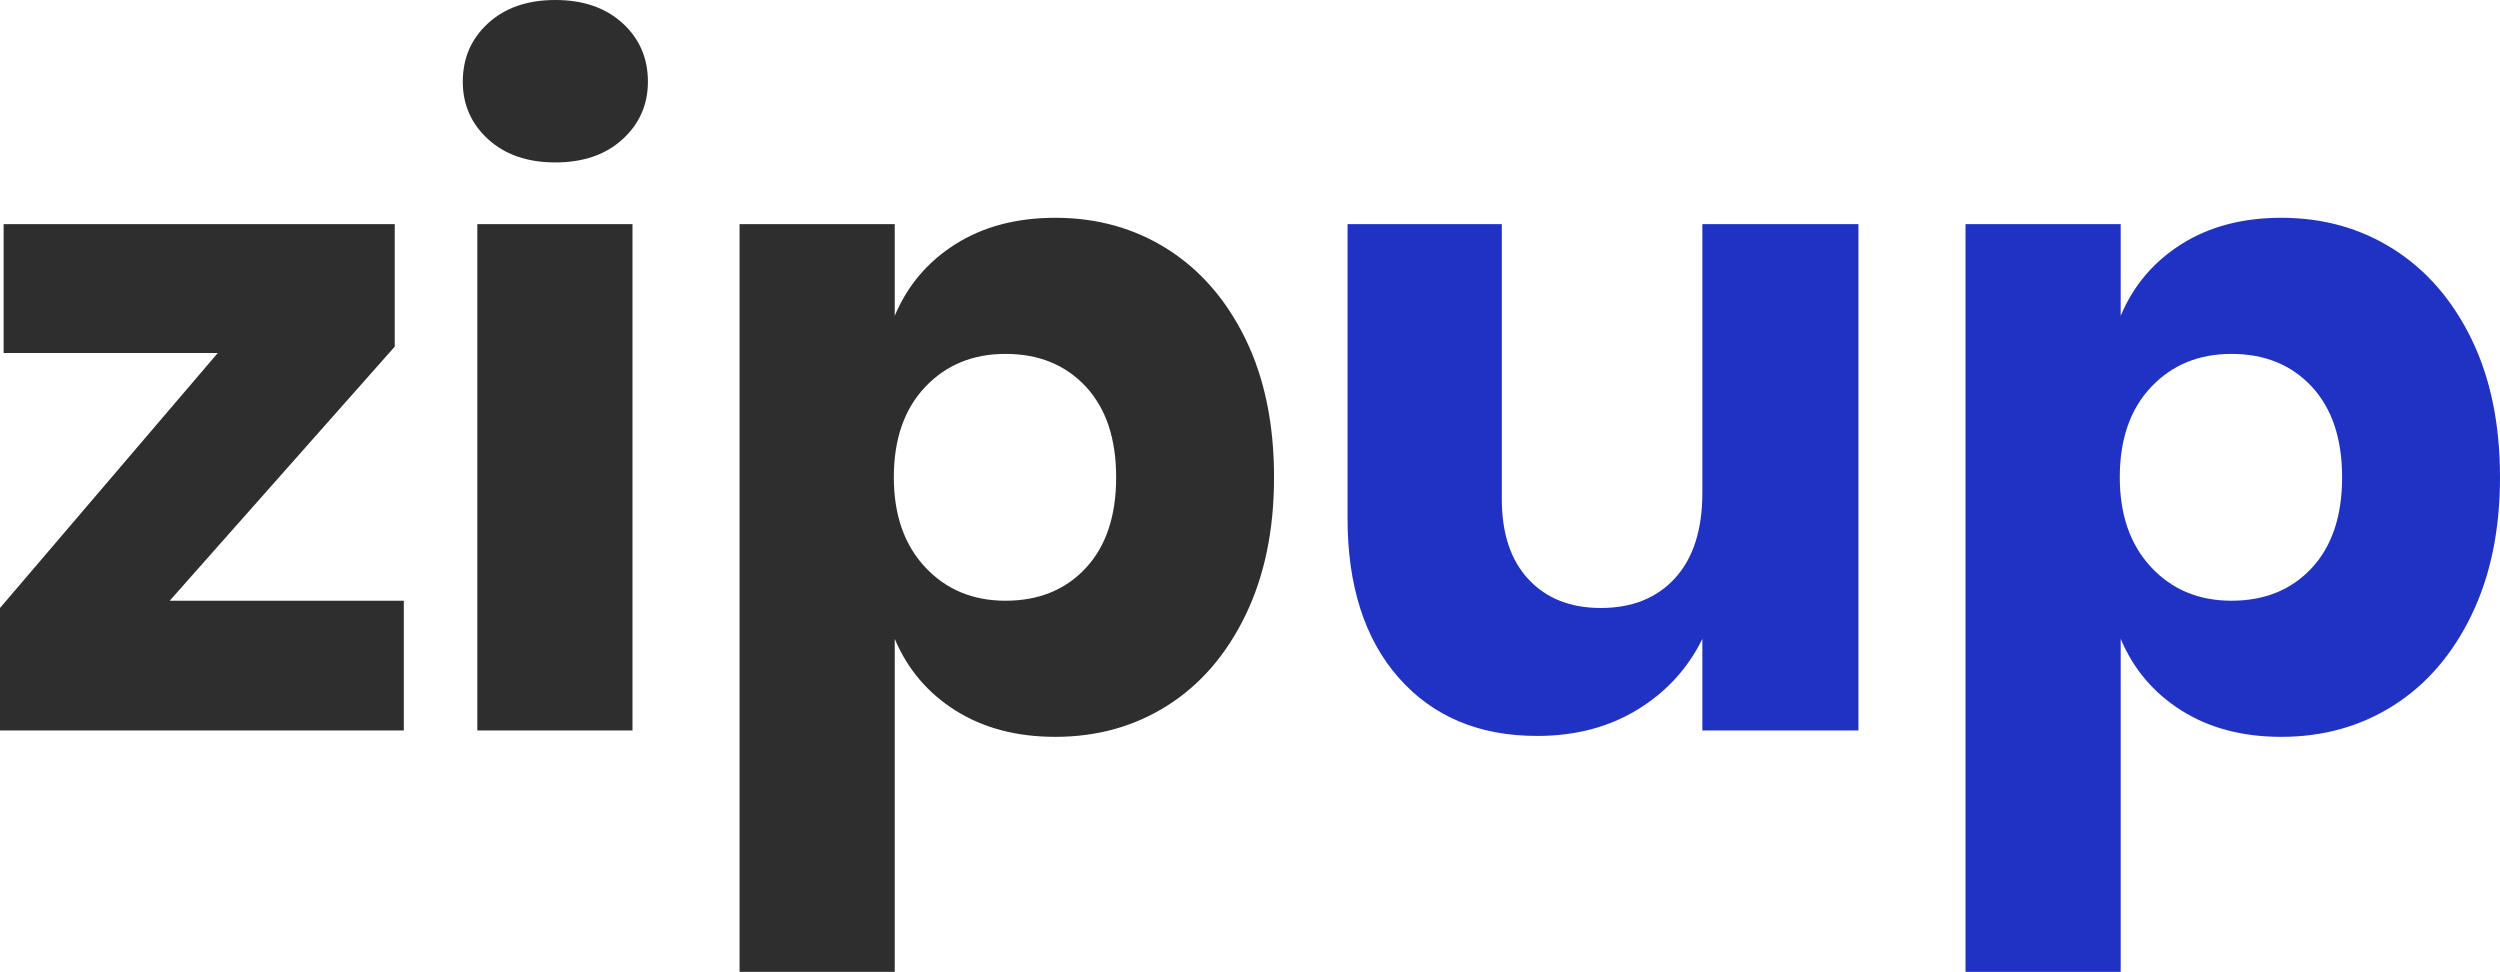
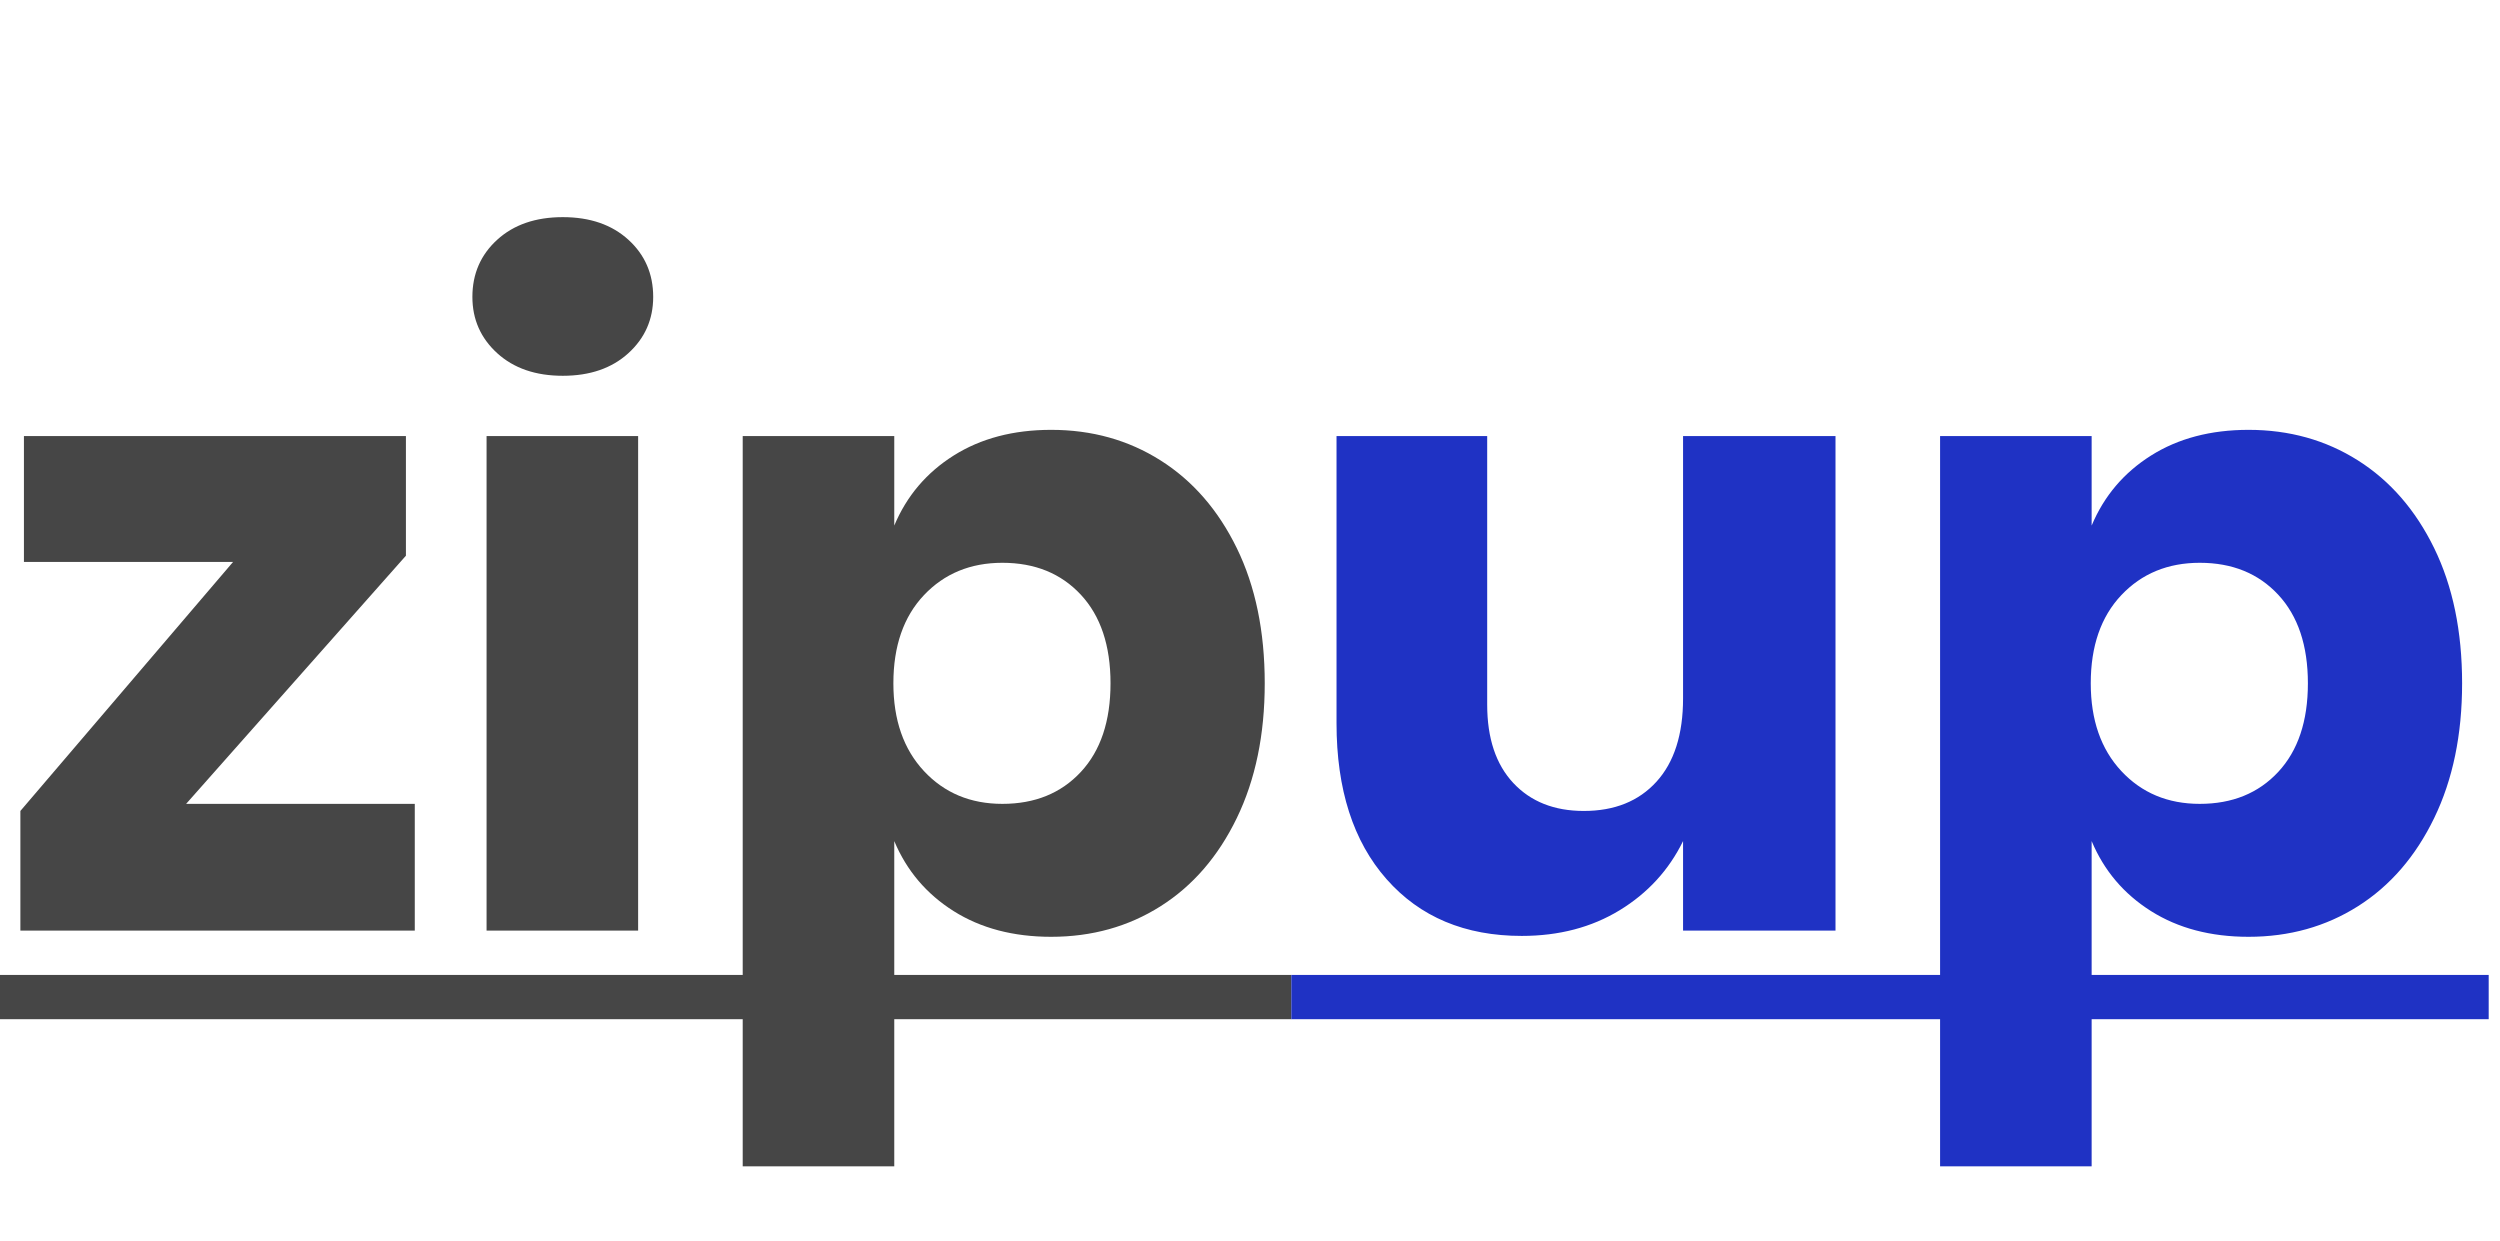
- <svg xmlns="http://www.w3.org/2000/svg" style="isolation:isolate" viewBox="198.541 108.415 184.585 71.757" width="184.585pt" height="71.757pt">
-   <g>
-     <path d=" M 324.233 124.964 L 335.757 124.964 L 335.757 162.35 L 324.233 162.35 L 324.233 155.583 L 324.233 155.583 Q 322.625 158.866 319.443 160.809 L 319.443 160.809 L 319.443 160.809 Q 316.26 162.752 312.039 162.752 L 312.039 162.752 L 312.039 162.752 Q 305.607 162.752 301.821 158.464 L 301.821 158.464 L 301.821 158.464 Q 298.036 154.176 298.036 146.672 L 298.036 146.672 L 298.036 124.964 L 309.426 124.964 L 309.426 145.265 L 309.426 145.265 Q 309.426 149.084 311.403 151.195 L 311.403 151.195 L 311.403 151.195 Q 313.379 153.305 316.729 153.305 L 316.729 153.305 L 316.729 153.305 Q 320.213 153.305 322.223 151.094 L 322.223 151.094 L 322.223 151.094 Q 324.233 148.883 324.233 144.796 L 324.233 144.796 L 324.233 124.964 L 324.233 124.964 Z  M 366.979 124.495 L 366.979 124.495 Q 371.602 124.495 375.254 126.807 L 375.254 126.807 L 375.254 126.807 Q 378.905 129.118 381.016 133.44 L 381.016 133.44 L 381.016 133.44 Q 383.126 137.761 383.126 143.657 L 383.126 143.657 L 383.126 143.657 Q 383.126 149.486 381.016 153.841 L 381.016 153.841 L 381.016 153.841 Q 378.905 158.196 375.254 160.508 L 375.254 160.508 L 375.254 160.508 Q 371.602 162.819 366.979 162.819 L 366.979 162.819 L 366.979 162.819 Q 362.691 162.819 359.609 160.876 L 359.609 160.876 L 359.609 160.876 Q 356.527 158.933 355.12 155.583 L 355.12 155.583 L 355.12 180.172 L 343.663 180.172 L 343.663 124.964 L 355.12 124.964 L 355.12 131.731 L 355.12 131.731 Q 356.527 128.381 359.609 126.438 L 359.609 126.438 L 359.609 126.438 Q 362.691 124.495 366.979 124.495 L 366.979 124.495 L 366.979 124.495 Z  M 363.294 134.545 L 363.294 134.545 Q 359.676 134.545 357.365 136.991 L 357.365 136.991 L 357.365 136.991 Q 355.053 139.436 355.053 143.657 L 355.053 143.657 L 355.053 143.657 Q 355.053 147.811 357.365 150.29 L 357.365 150.29 L 357.365 150.29 Q 359.676 152.769 363.294 152.769 L 363.294 152.769 L 363.294 152.769 Q 366.979 152.769 369.223 150.357 L 369.223 150.357 L 369.223 150.357 Q 371.468 147.945 371.468 143.657 L 371.468 143.657 L 371.468 143.657 Q 371.468 139.369 369.223 136.957 L 369.223 136.957 L 369.223 136.957 Q 366.979 134.545 363.294 134.545 L 363.294 134.545 L 363.294 134.545 Z " fill="rgb(31,50,196)" />
-     <path d=" M 227.686 134.009 L 211.07 152.769 L 228.356 152.769 L 228.356 162.35 L 198.541 162.35 L 198.541 153.305 L 214.621 134.478 L 198.809 134.478 L 198.809 124.964 L 227.686 124.964 L 227.686 134.009 L 227.686 134.009 Z  M 232.711 114.445 L 232.711 114.445 Q 232.711 111.832 234.587 110.124 L 234.587 110.124 L 234.587 110.124 Q 236.463 108.415 239.545 108.415 L 239.545 108.415 L 239.545 108.415 Q 242.627 108.415 244.503 110.124 L 244.503 110.124 L 244.503 110.124 Q 246.379 111.832 246.379 114.445 L 246.379 114.445 L 246.379 114.445 Q 246.379 116.991 244.503 118.7 L 244.503 118.7 L 244.503 118.7 Q 242.627 120.408 239.545 120.408 L 239.545 120.408 L 239.545 120.408 Q 236.463 120.408 234.587 118.7 L 234.587 118.7 L 234.587 118.7 Q 232.711 116.991 232.711 114.445 L 232.711 114.445 L 232.711 114.445 Z  M 233.783 124.964 L 245.24 124.964 L 245.24 162.35 L 233.783 162.35 L 233.783 124.964 L 233.783 124.964 Z  M 276.462 124.495 L 276.462 124.495 Q 281.085 124.495 284.737 126.807 L 284.737 126.807 L 284.737 126.807 Q 288.388 129.118 290.499 133.44 L 290.499 133.44 L 290.499 133.44 Q 292.609 137.761 292.609 143.657 L 292.609 143.657 L 292.609 143.657 Q 292.609 149.486 290.499 153.841 L 290.499 153.841 L 290.499 153.841 Q 288.388 158.196 284.737 160.508 L 284.737 160.508 L 284.737 160.508 Q 281.085 162.819 276.462 162.819 L 276.462 162.819 L 276.462 162.819 Q 272.174 162.819 269.092 160.876 L 269.092 160.876 L 269.092 160.876 Q 266.01 158.933 264.603 155.583 L 264.603 155.583 L 264.603 180.172 L 253.146 180.172 L 253.146 124.964 L 264.603 124.964 L 264.603 131.731 L 264.603 131.731 Q 266.01 128.381 269.092 126.438 L 269.092 126.438 L 269.092 126.438 Q 272.174 124.495 276.462 124.495 L 276.462 124.495 L 276.462 124.495 Z  M 272.777 134.545 L 272.777 134.545 Q 269.159 134.545 266.847 136.991 L 266.847 136.991 L 266.847 136.991 Q 264.536 139.436 264.536 143.657 L 264.536 143.657 L 264.536 143.657 Q 264.536 147.811 266.847 150.29 L 266.847 150.29 L 266.847 150.29 Q 269.159 152.769 272.777 152.769 L 272.777 152.769 L 272.777 152.769 Q 276.462 152.769 278.707 150.357 L 278.707 150.357 L 278.707 150.357 Q 280.951 147.945 280.951 143.657 L 280.951 143.657 L 280.951 143.657 Q 280.951 139.369 278.707 136.957 L 278.707 136.957 L 278.707 136.957 Q 276.462 134.545 272.777 134.545 L 272.777 134.545 L 272.777 134.545 Z " fill="rgb(46,46,46)" />
-   </g>
+ <svg xmlns="http://www.w3.org/2000/svg" style="isolation:isolate" viewBox="178 251.295 598 296.8" width="598pt" height="296.8pt">
+   <path d=" M 275.096 384.219 L 222.52 443.579 L 277.216 443.579 L 277.216 473.895 L 182.876 473.895 L 182.876 445.275 L 233.756 385.703 L 183.724 385.703 L 183.724 355.599 L 275.096 355.599 L 275.096 384.219 L 275.096 384.219 Z  M 290.996 322.315 L 290.996 322.315 Q 290.996 314.047 296.932 308.641 L 296.932 308.641 L 296.932 308.641 Q 302.868 303.235 312.62 303.235 L 312.62 303.235 L 312.62 303.235 Q 322.372 303.235 328.308 308.641 L 328.308 308.641 L 328.308 308.641 Q 334.244 314.047 334.244 322.315 L 334.244 322.315 L 334.244 322.315 Q 334.244 330.371 328.308 335.777 L 328.308 335.777 L 328.308 335.777 Q 322.372 341.183 312.62 341.183 L 312.62 341.183 L 312.62 341.183 Q 302.868 341.183 296.932 335.777 L 296.932 335.777 L 296.932 335.777 Q 290.996 330.371 290.996 322.315 L 290.996 322.315 L 290.996 322.315 Z  M 294.388 355.599 L 330.64 355.599 L 330.64 473.895 L 294.388 473.895 L 294.388 355.599 L 294.388 355.599 Z  M 429.432 354.115 L 429.432 354.115 Q 444.06 354.115 455.614 361.429 L 455.614 361.429 L 455.614 361.429 Q 467.168 368.743 473.846 382.417 L 473.846 382.417 L 473.846 382.417 Q 480.524 396.091 480.524 414.747 L 480.524 414.747 L 480.524 414.747 Q 480.524 433.191 473.846 446.971 L 473.846 446.971 L 473.846 446.971 Q 467.168 460.751 455.614 468.065 L 455.614 468.065 L 455.614 468.065 Q 444.06 475.379 429.432 475.379 L 429.432 475.379 L 429.432 475.379 Q 415.864 475.379 406.112 469.231 L 406.112 469.231 L 406.112 469.231 Q 396.36 463.083 391.908 452.483 L 391.908 452.483 L 391.908 530.287 L 355.656 530.287 L 355.656 355.599 L 391.908 355.599 L 391.908 377.011 L 391.908 377.011 Q 396.36 366.411 406.112 360.263 L 406.112 360.263 L 406.112 360.263 Q 415.864 354.115 429.432 354.115 L 429.432 354.115 L 429.432 354.115 Z  M 417.772 385.915 L 417.772 385.915 Q 406.324 385.915 399.01 393.653 L 399.01 393.653 L 399.01 393.653 Q 391.696 401.391 391.696 414.747 L 391.696 414.747 L 391.696 414.747 Q 391.696 427.891 399.01 435.735 L 399.01 435.735 L 399.01 435.735 Q 406.324 443.579 417.772 443.579 L 417.772 443.579 L 417.772 443.579 Q 429.432 443.579 436.534 435.947 L 436.534 435.947 L 436.534 435.947 Q 443.636 428.315 443.636 414.747 L 443.636 414.747 L 443.636 414.747 Q 443.636 401.179 436.534 393.547 L 436.534 393.547 L 436.534 393.547 Q 429.432 385.915 417.772 385.915 L 417.772 385.915 L 417.772 385.915 Z  M 178 484.495 L 486.884 484.495 L 486.884 495.095 L 178 495.095 L 178 484.495 Z " fill="rgb(70,70,70)" />
+   <path d=" M 580.588 355.599 L 617.052 355.599 L 617.052 473.895 L 580.588 473.895 L 580.588 452.483 L 580.588 452.483 Q 575.5 462.871 565.43 469.019 L 565.43 469.019 L 565.43 469.019 Q 555.36 475.167 542.004 475.167 L 542.004 475.167 L 542.004 475.167 Q 521.652 475.167 509.674 461.599 L 509.674 461.599 L 509.674 461.599 Q 497.696 448.031 497.696 424.287 L 497.696 424.287 L 497.696 355.599 L 533.736 355.599 L 533.736 419.835 L 533.736 419.835 Q 533.736 431.919 539.99 438.597 L 539.99 438.597 L 539.99 438.597 Q 546.244 445.275 556.844 445.275 L 556.844 445.275 L 556.844 445.275 Q 567.868 445.275 574.228 438.279 L 574.228 438.279 L 574.228 438.279 Q 580.588 431.283 580.588 418.351 L 580.588 418.351 L 580.588 355.599 L 580.588 355.599 Z  M 715.844 354.115 L 715.844 354.115 Q 730.472 354.115 742.026 361.429 L 742.026 361.429 L 742.026 361.429 Q 753.58 368.743 760.258 382.417 L 760.258 382.417 L 760.258 382.417 Q 766.936 396.091 766.936 414.747 L 766.936 414.747 L 766.936 414.747 Q 766.936 433.191 760.258 446.971 L 760.258 446.971 L 760.258 446.971 Q 753.58 460.751 742.026 468.065 L 742.026 468.065 L 742.026 468.065 Q 730.472 475.379 715.844 475.379 L 715.844 475.379 L 715.844 475.379 Q 702.276 475.379 692.524 469.231 L 692.524 469.231 L 692.524 469.231 Q 682.772 463.083 678.32 452.483 L 678.32 452.483 L 678.32 530.287 L 642.068 530.287 L 642.068 355.599 L 678.32 355.599 L 678.32 377.011 L 678.32 377.011 Q 682.772 366.411 692.524 360.263 L 692.524 360.263 L 692.524 360.263 Q 702.276 354.115 715.844 354.115 L 715.844 354.115 L 715.844 354.115 Z  M 704.184 385.915 L 704.184 385.915 Q 692.736 385.915 685.422 393.653 L 685.422 393.653 L 685.422 393.653 Q 678.108 401.391 678.108 414.747 L 678.108 414.747 L 678.108 414.747 Q 678.108 427.891 685.422 435.735 L 685.422 435.735 L 685.422 435.735 Q 692.736 443.579 704.184 443.579 L 704.184 443.579 L 704.184 443.579 Q 715.844 443.579 722.946 435.947 L 722.946 435.947 L 722.946 435.947 Q 730.048 428.315 730.048 414.747 L 730.048 414.747 L 730.048 414.747 Q 730.048 401.179 722.946 393.547 L 722.946 393.547 L 722.946 393.547 Q 715.844 385.915 704.184 385.915 L 704.184 385.915 L 704.184 385.915 Z  M 486.884 484.495 L 773.296 484.495 L 773.296 495.095 L 486.884 495.095 L 486.884 484.495 Z " fill="rgb(31,50,196)" />
</svg>
